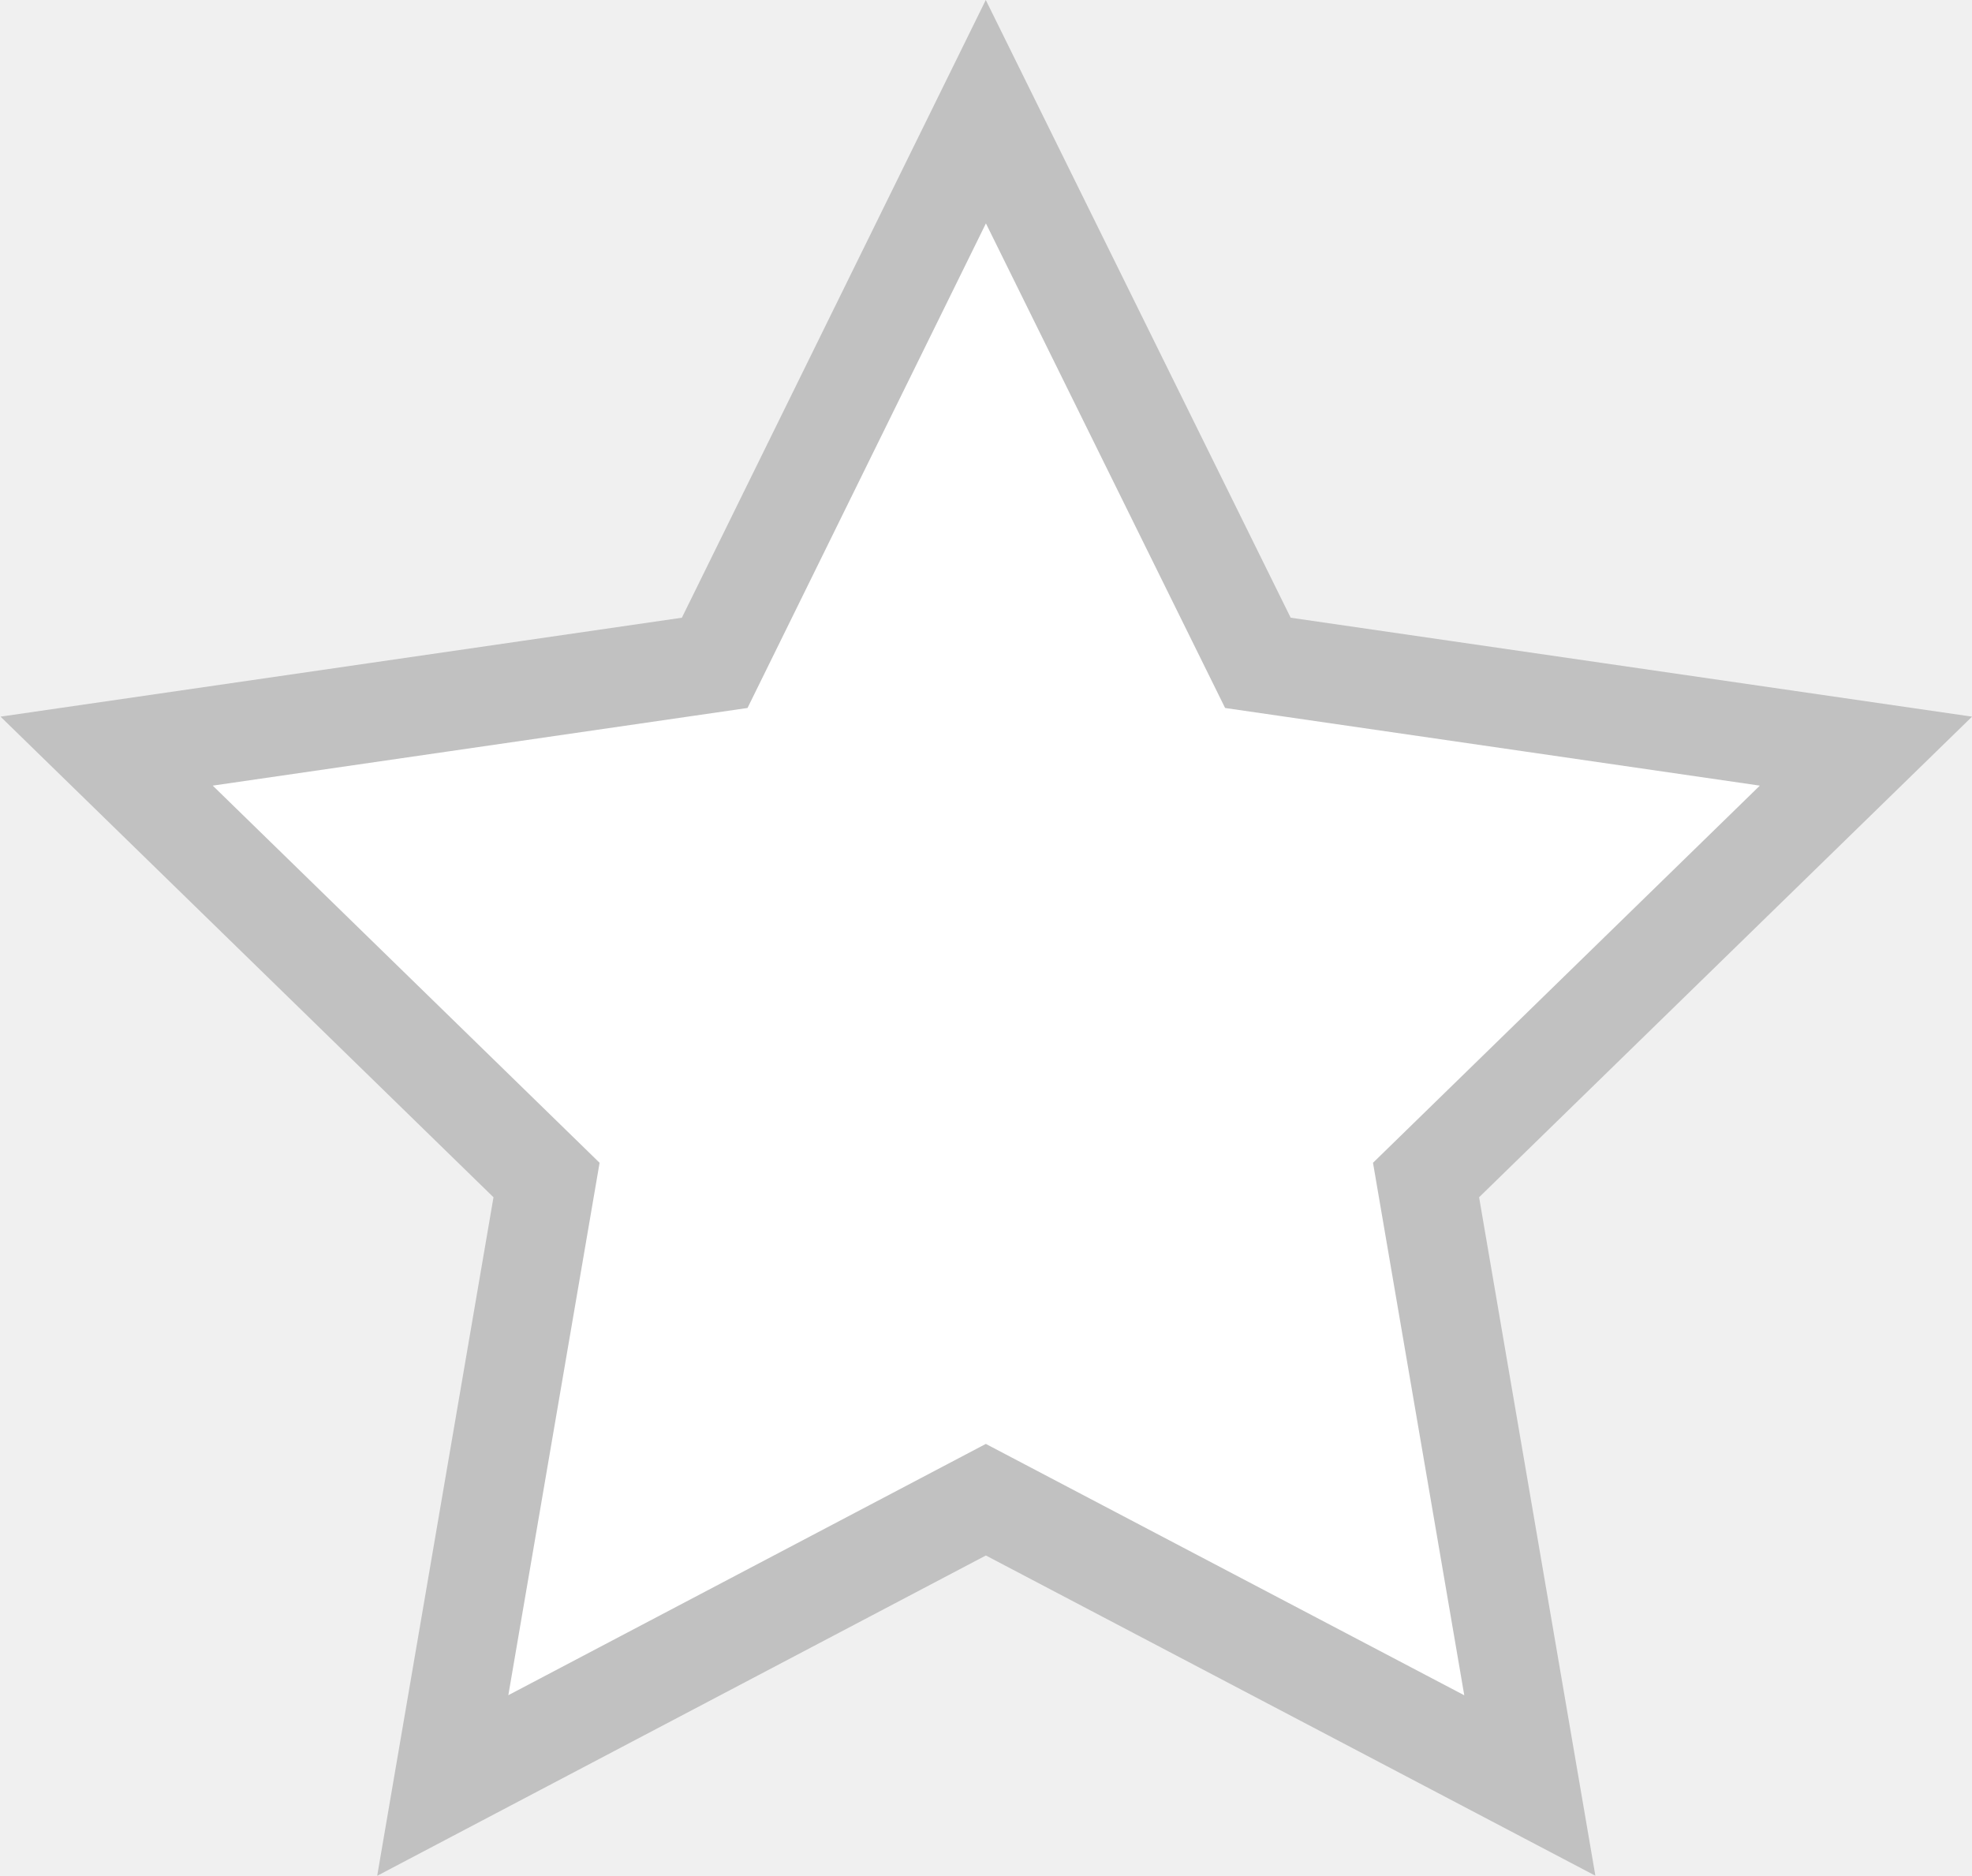
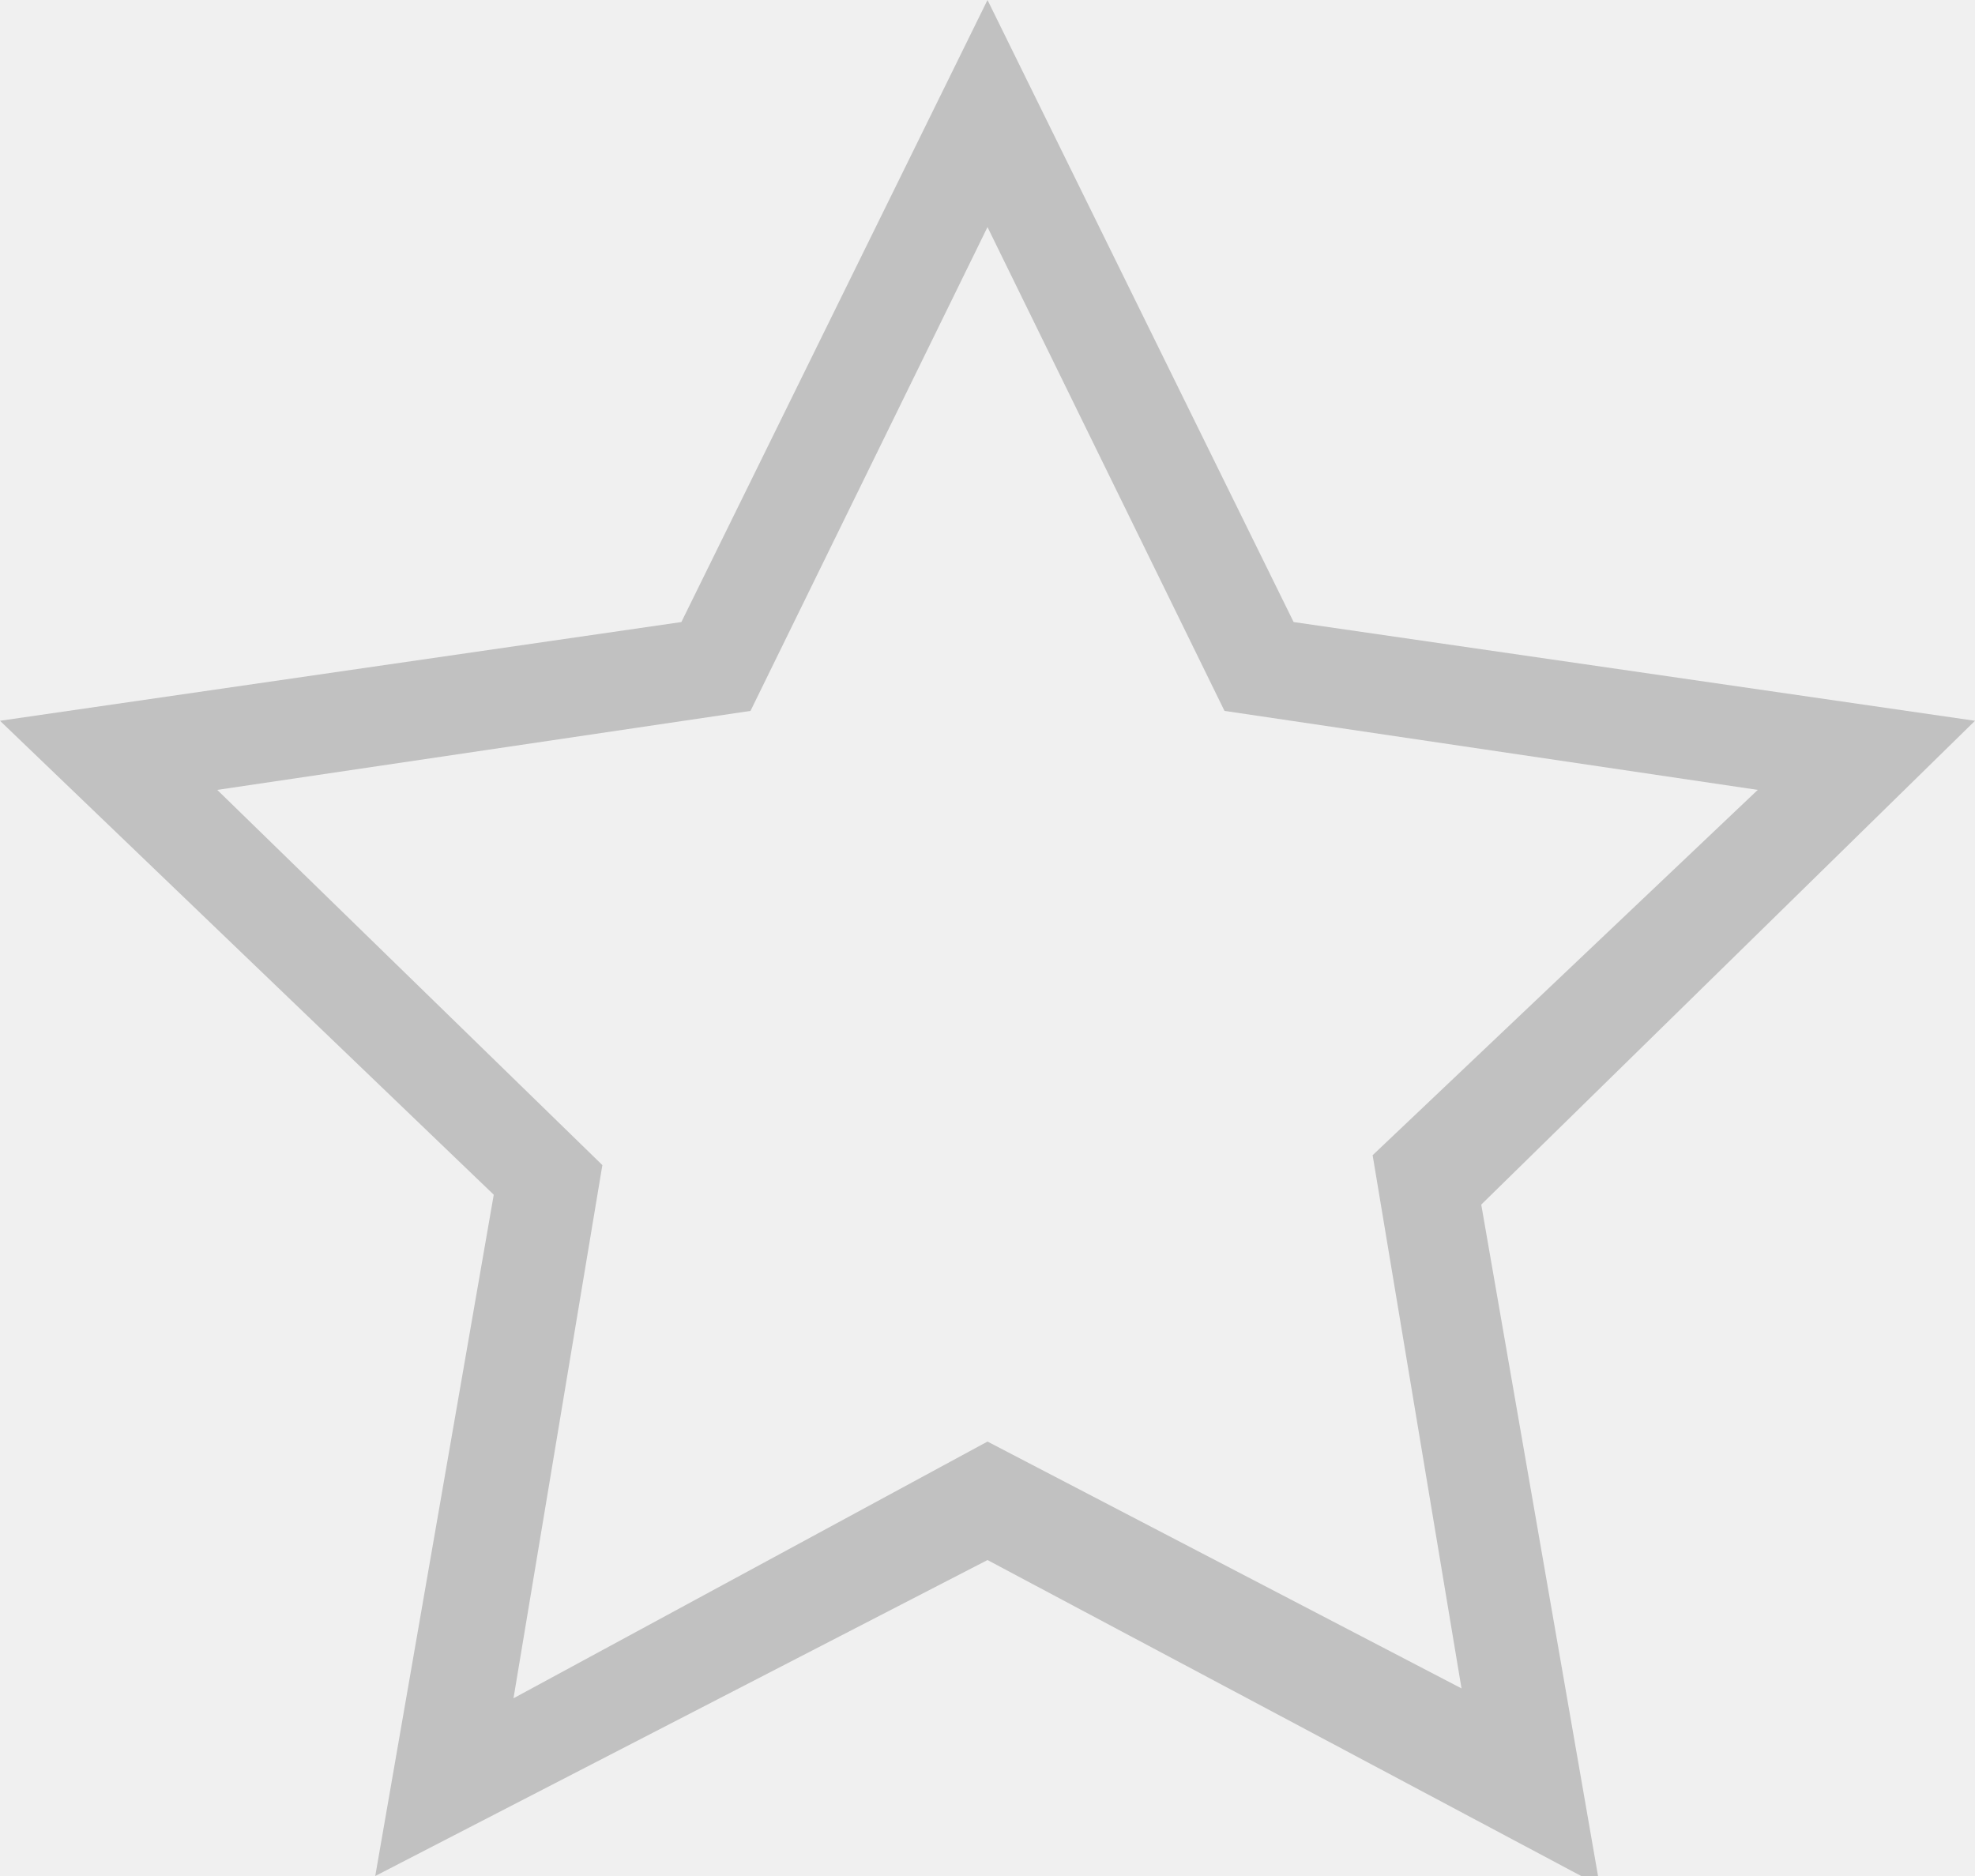
- <svg xmlns="http://www.w3.org/2000/svg" width="19.971" height="18.993" viewBox="0 0 19.971 18.993">
-   <defs>
-     <style>
-       .cls-1 {
-         fill: #fff;
-         stroke: #c1c1c1;
-         stroke-miterlimit: 10;
-       }
-     </style>
-   </defs>
-   <path id="star" class="cls-1" d="M-1626.538-1087.859l2.755,5.581,6.158.894-4.455,4.343,1.051,6.131-5.509-2.894-5.5,2.894,1.051-6.131-4.455-4.343,6.158-.894Z" transform="translate(1636.522 1088.99)" />
+ <svg xmlns="http://www.w3.org/2000/svg" version="1.1" id="Слой_1" x="0px" y="0px" viewBox="0 0 20 19" style="enable-background:new 0 0 20 19;" xml:space="preserve">
+   <style type="text/css">
+ 	.st0{fill-opacity: 0}
+ 	.st1{fill:#C1C1C1;}
+ </style>
+   <g id="star">
+     <path class="st0" d="M10,1.1l2.8,5.6l6.2,0.9l-4.5,4.3l1.1,6.1L10,15.2l-5.5,2.9l1.1-6.1L1.1,7.6l6.2-0.9L10,1.1z" />
+     <path class="st1" d="M3.8,19L5,12.1L0,7.3l6.9-1L10,0l3.1,6.3l6.9,1l-5,4.9l1.2,6.9L10,15.8L3.8,19z M10,14.6l4.8,2.5l-0.9-5.4   L17.8,8l-5.4-0.8L10,2.3L7.6,7.2L2.2,8l3.9,3.8l-0.9,5.4L10,14.6z" />
+   </g>
</svg>
